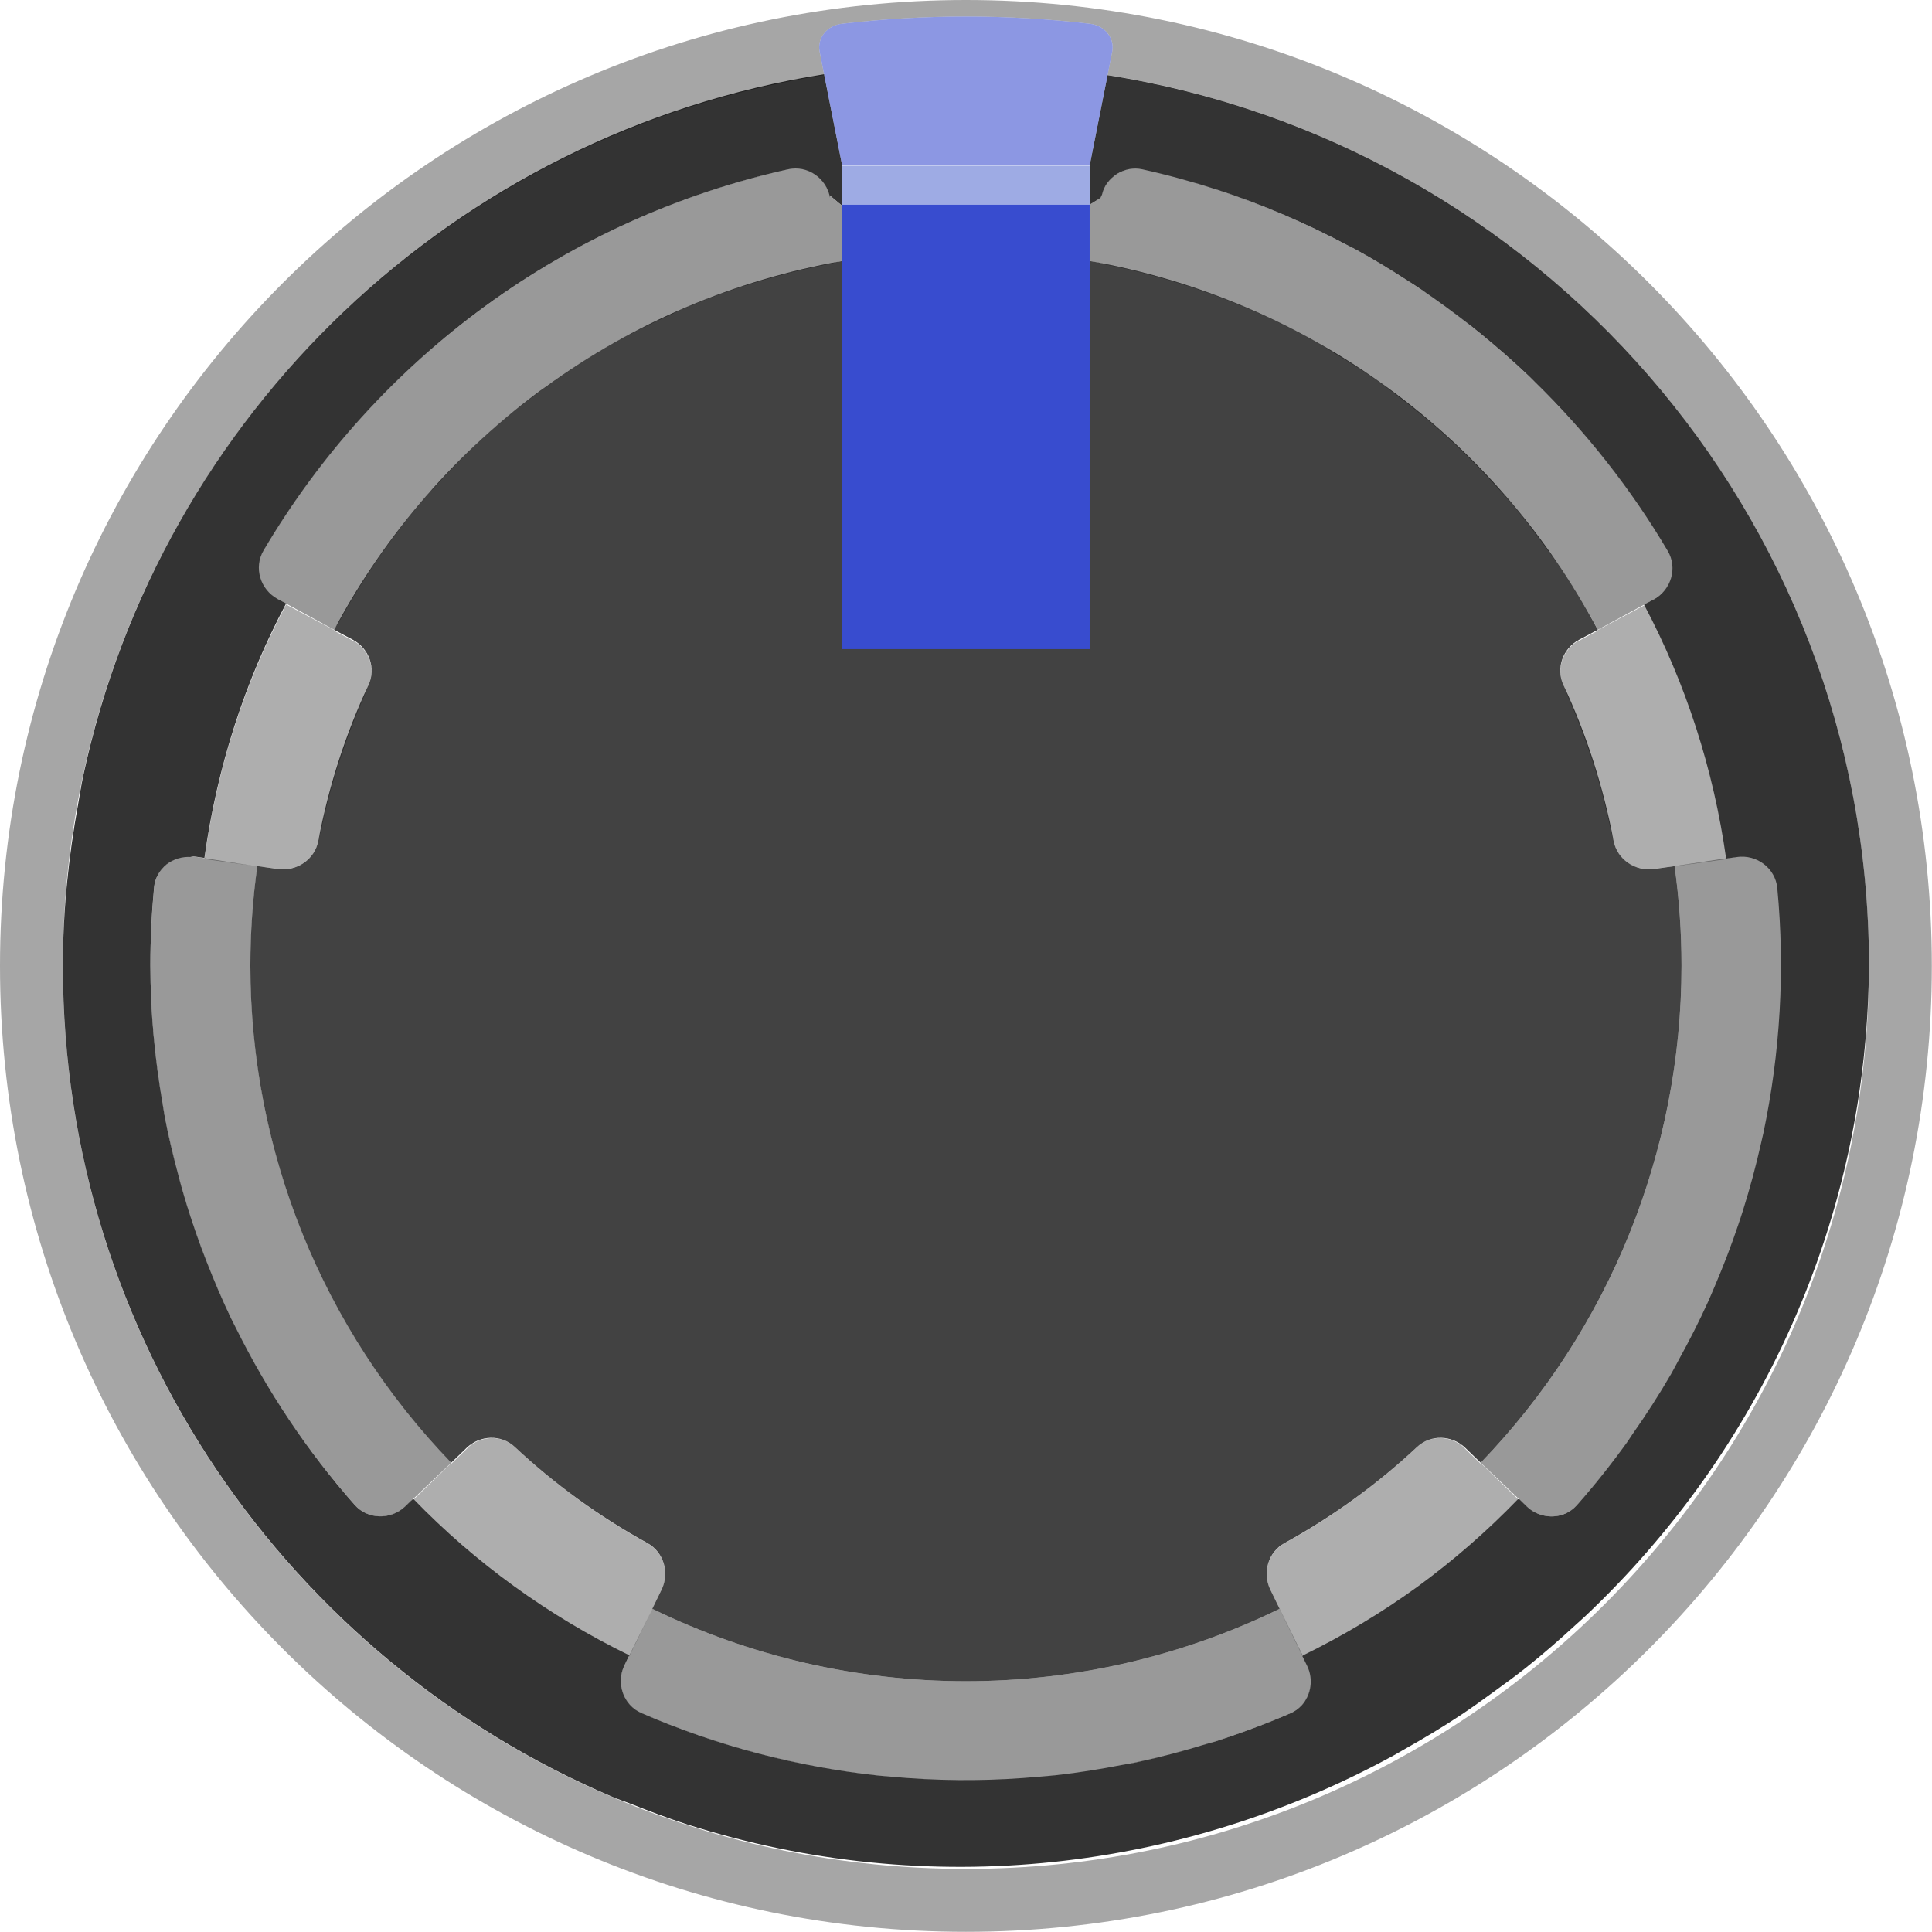
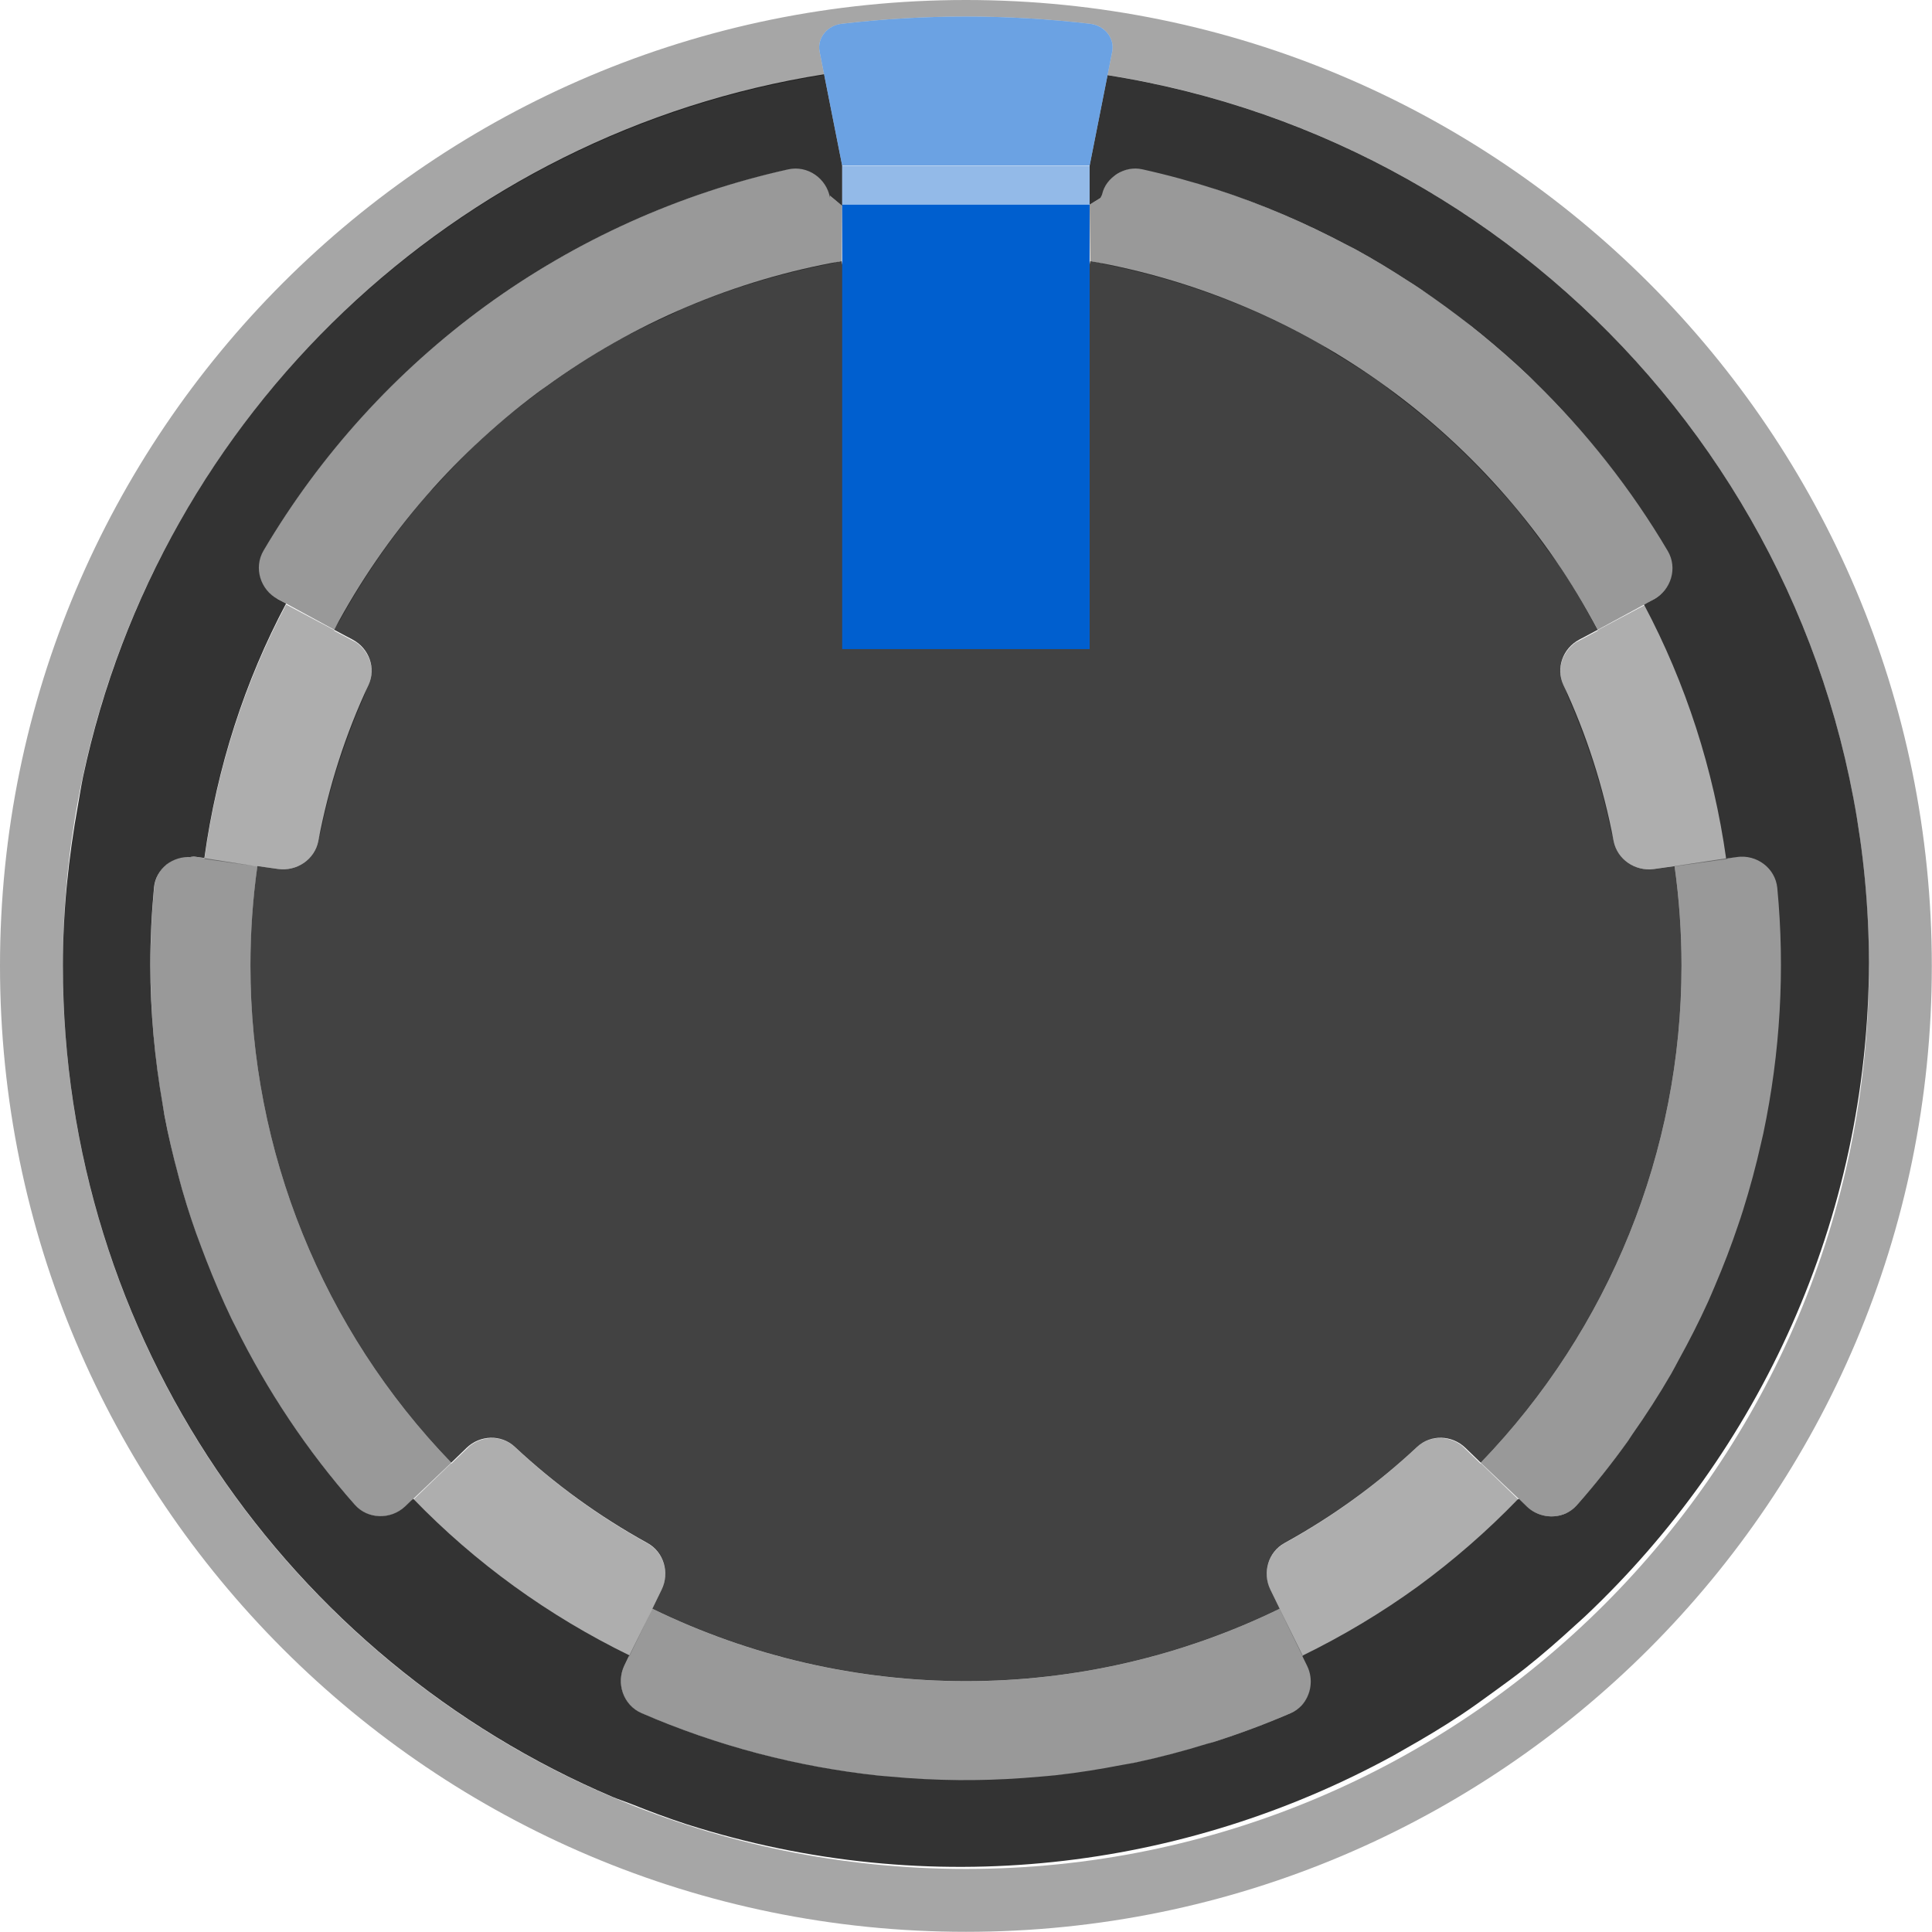
<svg xmlns="http://www.w3.org/2000/svg" version="1.0" id="svg15246" x="0px" y="0px" width="43.344px" height="43.348px" viewBox="0 0 43.344 43.348" enable-background="new 0 0 43.344 43.348" xml:space="preserve">
  <g>
    <g>
      <g>
-         <path fill="#424242" d="M37.728,21.667c0-0.747-0.052-1.494-0.156-2.234l-0.462,0.065     c-0.421,0.059-0.826-0.215-0.906-0.632c-0.233-1.226-0.612-2.399-1.126-3.497     c-0.176-0.375-0.012-0.822,0.353-1.016l0.418-0.222c-1.145-2.153-2.766-4.018-4.739-5.451     s-4.247-2.399-6.649-2.822l-0.084,0.474c-0.073,0.413-0.455,0.701-0.871,0.647     c-0.601-0.079-1.211-0.124-1.833-0.124c-0.622,0-1.233,0.046-1.833,0.124     c-0.416,0.054-0.798-0.234-0.871-0.647l-0.084-0.474c-2.402,0.423-4.676,1.389-6.649,2.822     c-1.973,1.434-3.594,3.298-4.739,5.451l0.418,0.222c0.365,0.194,0.529,0.641,0.353,1.016     c-0.514,1.098-0.894,2.271-1.126,3.497c-0.079,0.418-0.485,0.691-0.906,0.632l-0.462-0.065     c-0.104,0.74-0.156,1.487-0.156,2.234c0,4.159,1.616,8.16,4.506,11.152l0.345-0.333     c0.299-0.289,0.778-0.306,1.081-0.022c0.895,0.838,1.895,1.562,2.977,2.159     c0.368,0.203,0.501,0.667,0.317,1.044l-0.209,0.429c2.192,1.069,4.599,1.625,7.038,1.625     c2.439,0,4.846-0.556,7.038-1.625l-0.209-0.429c-0.184-0.377-0.051-0.842,0.317-1.044     c1.082-0.596,2.082-1.321,2.977-2.159c0.304-0.284,0.782-0.267,1.081,0.022l0.345,0.333     C36.111,29.827,37.728,25.826,37.728,21.667z" />
+         <path fill="#424242" d="M37.728,21.667c0-0.747-0.052-1.494-0.156-2.234l-0.462,0.065     c-0.421,0.059-0.826-0.215-0.906-0.632c-0.233-1.226-0.612-2.399-1.126-3.497     c-0.176-0.375-0.012-0.822,0.353-1.016l0.418-0.222c-1.145-2.153-2.766-4.018-4.739-5.451     s-4.247-2.399-6.649-2.822l-0.084,0.474c-0.073,0.413-0.455,0.701-0.871,0.647     c-0.601-0.079-1.211-0.124-1.833-0.124c-0.622,0-1.233,0.046-1.833,0.124     c-0.416,0.054-0.798-0.234-0.871-0.647l-0.084-0.474c-2.402,0.423-4.676,1.389-6.649,2.822     c-1.973,1.434-3.594,3.298-4.739,5.451l0.418,0.222c0.365,0.194,0.529,0.641,0.353,1.016     C7.755,16.466,7.376,17.639,7.143,18.865c-0.079,0.418-0.485,0.691-0.906,0.632l-0.462-0.065     c-0.104,0.74-0.156,1.487-0.156,2.234c0,4.159,1.616,8.16,4.506,11.152l0.345-0.333     c0.299-0.289,0.778-0.306,1.081-0.022c0.895,0.838,1.895,1.562,2.977,2.159     c0.368,0.203,0.501,0.667,0.317,1.044l-0.209,0.429c2.192,1.069,4.599,1.625,7.038,1.625     s4.846-0.556,7.038-1.625l-0.209-0.429c-0.184-0.377-0.051-0.842,0.317-1.044     c1.082-0.596,2.082-1.321,2.977-2.159c0.304-0.284,0.782-0.267,1.081,0.022l0.345,0.333     C36.111,29.827,37.728,25.826,37.728,21.667z" />
        <g opacity="0.32">
          <g>
            <path d="M35.077,15.368c0.047,0.1,0.077,0.208,0.122,0.309c0.147,0.333,0.278,0.674,0.401,1.019       c0.081,0.228,0.158,0.456,0.227,0.69c0.12,0.399,0.224,0.805,0.31,1.218       c0.018,0.088,0.049,0.172,0.066,0.261c0.079,0.418,0.485,0.692,0.906,0.632l0.462-0.065       c0,0.002,0,0.005,0.001,0.007l1.188-0.167c-0.282-2.037-0.906-3.964-1.833-5.709       l-1.085,0.577c0.002,0.004,0.005,0.007,0.007,0.011l-0.499,0.265       C35.049,14.632,34.917,15.026,35.077,15.368z" />
          </g>
          <g>
-             <path d="M6.237,19.497c0.421,0.059,0.827-0.215,0.906-0.632c0.017-0.089,0.048-0.172,0.066-0.261       c0.086-0.412,0.19-0.816,0.309-1.215c0.07-0.235,0.148-0.465,0.229-0.695       c0.122-0.345,0.253-0.685,0.4-1.017c0.045-0.101,0.075-0.209,0.122-0.309       c0.16-0.342,0.029-0.736-0.272-0.951l-0.499-0.265c0.002-0.004,0.005-0.007,0.007-0.011       L6.42,13.564c-0.928,1.745-1.552,3.672-1.833,5.709l1.188,0.167       c0-0.002,0-0.005,0.001-0.007L6.237,19.497z" />
+             <path d="M6.237,19.497c0.421,0.059,0.827-0.215,0.906-0.632c0.017-0.089,0.048-0.172,0.066-0.261       c0.086-0.412,0.19-0.816,0.309-1.215c0.07-0.235,0.148-0.465,0.229-0.695       c0.122-0.345,0.253-0.685,0.4-1.017c0.045-0.101,0.075-0.209,0.122-0.309       c0.16-0.342,0.029-0.736-0.272-0.951l-0.499-0.265c0.002-0.004,0.005-0.007,0.007-0.011       l-1.085-0.577c-0.928,1.745-1.552,3.672-1.833,5.709l1.188,0.167       c0-0.002,0-0.005,0.001-0.007L6.237,19.497z" />
          </g>
          <g>
-             <path d="M14.845,35.667c0.18-0.369,0.053-0.817-0.295-1.026c-1.095-0.602-2.103-1.334-3.007-2.182       c-0.283-0.257-0.705-0.25-1.002-0.019l-0.416,0.402c-0.002-0.003-0.005-0.005-0.007-0.008       l-0.85,0.821c1.391,1.438,3.032,2.625,4.849,3.513l0.521-1.069       c-0.001-0-0.002-0.001-0.003-0.001L14.845,35.667z" />
+             <path d="M14.845,35.667c0.18-0.369,0.053-0.817-0.295-1.026c-1.095-0.602-2.103-1.334-3.007-2.182       c-0.283-0.257-0.705-0.25-1.002-0.019l-0.416,0.402c-0.002-0.003-0.005-0.005-0.007-0.008       L9.268,33.654c1.391,1.438,3.032,2.625,4.849,3.513l0.521-1.069       c-0.001-0-0.002-0.001-0.003-0.001L14.845,35.667z" />
          </g>
          <g>
-             <path d="M31.804,32.458c-0.903,0.848-1.912,1.58-3.007,2.182       c-0.349,0.21-0.475,0.658-0.296,1.026l0.209,0.429c-0.001,0-0.002,0.001-0.003,0.001       l0.521,1.069c1.818-0.887,3.458-2.074,4.849-3.512c-0.24-0.232-0.519-0.502-0.85-0.821       c-0.002,0.003-0.005,0.005-0.007,0.008l-0.416-0.402C32.509,32.208,32.087,32.201,31.804,32.458z" />
+             <path d="M31.804,32.458c-0.903,0.848-1.912,1.58-3.007,2.182       c-0.349,0.21-0.475,0.658-0.296,1.026l0.209,0.429c-0.001,0-0.002,0.001-0.003,0.001       l0.521,1.069c1.818-0.887,3.458-2.074,4.849-3.512c-0.24-0.232-0.519-0.502-0.85-0.821       c-0.002,0.003-0.005,0.005-0.007,0.008L32.806,32.439C32.509,32.208,32.087,32.201,31.804,32.458z" />
          </g>
        </g>
        <path opacity="0.4" d="M37.572,19.44" />
        <g>
-           <path opacity="0.4" d="M5.775,19.44c-0.103,0.738-0.155,1.482-0.155,2.227      c0,4.159,1.616,8.16,4.506,11.152L9.095,33.799c-0.32,0.309-0.842,0.301-1.136-0.033      c-2.947-3.336-4.584-7.645-4.584-12.114c0-0.582,0.028-1.164,0.083-1.743      c0.042-0.442,0.457-0.753,0.896-0.691L5.775,19.44z" />
-           <path opacity="0.4" d="M28.711,36.096c-2.192,1.069-4.599,1.625-7.038,1.625      c-2.438,0-4.843-0.555-7.035-1.624l-0.63,1.271c-0.195,0.4-0.026,0.894,0.383,1.071      c2.296,0.996,4.774,1.512,7.283,1.512c2.508,0,4.987-0.516,7.283-1.512      c0.409-0.177,0.578-0.671,0.382-1.071l-0.628-1.272c-0.001,0-0.002,0.001-0.003,0.001" />
+           <path opacity="0.4" d="M5.775,19.44c-0.103,0.738-0.155,1.482-0.155,2.227      c0,4.159,1.616,8.16,4.506,11.152l-1.03,0.98c-0.32,0.309-0.842,0.301-1.136-0.033      c-2.947-3.336-4.584-7.645-4.584-12.114c0-0.582,0.028-1.164,0.083-1.743      c0.042-0.442,0.457-0.753,0.896-0.691L5.775,19.44z" />
+           <path opacity="0.4" d="M28.711,36.096c-2.192,1.069-4.599,1.625-7.038,1.625      c-2.438,0-4.843-0.555-7.035-1.624L14.008,37.368c-0.195,0.4-0.026,0.894,0.383,1.071      c2.296,0.996,4.774,1.512,7.283,1.512c2.508,0,4.987-0.516,7.283-1.512      c0.409-0.177,0.578-0.671,0.382-1.071l-0.628-1.272c-0.001,0-0.002,0.001-0.003,0.001" />
          <path opacity="0.4" d="M33.222,32.819c2.889-2.992,4.506-6.993,4.506-11.152      c0-0.747-0.052-1.494-0.156-2.234l1.422-0.215c0.439-0.062,0.854,0.249,0.896,0.691      c0.055,0.579,0.083,1.161,0.083,1.743c0,4.469-1.637,8.778-4.584,12.114      c-0.295,0.334-0.815,0.343-1.135,0.034L33.222,32.819z" />
-           <path opacity="0.4" d="M10.867,9.798c0.399-0.364,0.821-0.704,1.257-1.027      c0.039-0.029,0.074-0.063,0.113-0.092c0.479-0.348,0.978-0.667,1.49-0.958      c0.444-0.252,0.904-0.474,1.369-0.682c0.064-0.029,0.123-0.065,0.187-0.092      c1.066-0.459,2.181-0.802,3.327-1.025c0.093-0.018,0.182-0.048,0.275-0.065l0.01-1.238      c-0-0.002,0,0.002,0,0l-0.276-0.231c-0.098-0.413-0.501-0.691-0.92-0.598      c-2.444,0.544-4.753,1.583-6.783,3.058c-0.003,0.002-0.005,0.005-0.008,0.006      c-0.002,0.002-0.004,0.003-0.006,0.004c-2.03,1.475-3.733,3.35-5.005,5.506      c-0.218,0.369-0.077,0.839,0.285,1.059l0.044,0.014c0.002,0.001,0.003,0.003,0.005,0.004      l1.266,0.688c0.043-0.081,0.097-0.154,0.142-0.233l0,0      c0.567-1.025,1.241-1.983,2.01-2.858c0.028-0.032,0.061-0.06,0.089-0.092      C10.097,10.547,10.47,10.161,10.867,9.798z" />
-           <path opacity="0.4" d="M37.434,12.354c-0.822-1.392-1.839-2.651-2.992-3.777      c-0.048-0.047-0.094-0.096-0.143-0.142c-0.343-0.327-0.699-0.638-1.067-0.938      c-0.077-0.063-0.153-0.125-0.231-0.187c-0.192-0.152-0.373-0.317-0.572-0.462      c-0.177-0.128-0.367-0.235-0.548-0.357c-0.085-0.057-0.171-0.112-0.257-0.168      c-0.394-0.256-0.793-0.5-1.205-0.724c-0.066-0.036-0.134-0.068-0.2-0.103      c-1.443-0.763-2.974-1.351-4.572-1.707c-0.213-0.047-0.421,0.003-0.588,0.117      c-0.183,0.116-0.321,0.302-0.362,0.532l-0.249,0.154l0.014,1.265      c0.089,0.016,0.177,0.039,0.265,0.056V5.919c1.705,0.331,3.341,0.931,4.848,1.779      c0.123,0.069,0.238,0.15,0.359,0.222c0.346,0.207,0.687,0.422,1.017,0.655      c0.167,0.118,0.326,0.247,0.489,0.372c0.289,0.222,0.573,0.45,0.846,0.691      c0.164,0.145,0.324,0.294,0.482,0.445c0.257,0.246,0.504,0.501,0.744,0.764      c0.144,0.158,0.29,0.315,0.428,0.478c0.247,0.293,0.478,0.599,0.704,0.909      c0.107,0.147,0.221,0.289,0.324,0.441c0.317,0.469,0.615,0.952,0.882,1.454h0h0      l1.252-0.678c0.004-0.002,0.006-0.006,0.009-0.008l0.005-0.003      C37.507,13.233,37.66,12.736,37.434,12.354z" />
+           <path opacity="0.4" d="M10.867,9.798c0.399-0.364,0.821-0.704,1.257-1.027      c0.039-0.029,0.074-0.063,0.113-0.092c0.479-0.348,0.978-0.667,1.49-0.958      c0.444-0.252,0.904-0.474,1.369-0.682c0.064-0.029,0.123-0.065,0.187-0.092      c1.066-0.459,2.181-0.802,3.327-1.025c0.093-0.018,0.182-0.048,0.275-0.065L18.896,4.618      c-0-0.002,0,0.002,0,0l-0.276-0.231c-0.098-0.413-0.501-0.691-0.92-0.598      c-2.444,0.544-4.753,1.583-6.783,3.058c-0.003,0.002-0.005,0.005-0.008,0.006      c-0.002,0.002-0.004,0.003-0.006,0.004c-2.03,1.475-3.733,3.35-5.005,5.506      c-0.218,0.369-0.077,0.839,0.285,1.059l0.044,0.014c0.002,0.001,0.003,0.003,0.005,0.004      l1.266,0.688c0.043-0.081,0.097-0.154,0.142-0.233l0,0      c0.567-1.025,1.241-1.983,2.01-2.858c0.028-0.032,0.061-0.06,0.089-0.092      C10.097,10.547,10.47,10.161,10.867,9.798z" />
+           <path opacity="0.4" d="M37.434,12.354c-0.822-1.392-1.839-2.651-2.992-3.777      c-0.048-0.047-0.094-0.096-0.143-0.142c-0.343-0.327-0.699-0.638-1.067-0.938      c-0.077-0.063-0.153-0.125-0.231-0.187c-0.192-0.152-0.373-0.317-0.572-0.462      c-0.177-0.128-0.367-0.235-0.548-0.357c-0.085-0.057-0.171-0.112-0.257-0.168      c-0.394-0.256-0.793-0.5-1.205-0.724c-0.066-0.036-0.134-0.068-0.2-0.103      c-1.443-0.763-2.974-1.351-4.572-1.707c-0.213-0.047-0.421,0.003-0.588,0.117      c-0.183,0.116-0.321,0.302-0.362,0.532l-0.249,0.154l0.014,1.265      c0.089,0.016,0.177,0.039,0.265,0.056v0.006c1.705,0.331,3.341,0.931,4.848,1.779      c0.123,0.069,0.238,0.15,0.359,0.222c0.346,0.207,0.687,0.422,1.017,0.655      c0.167,0.118,0.326,0.247,0.489,0.372c0.289,0.222,0.573,0.45,0.846,0.691      c0.164,0.145,0.324,0.294,0.482,0.445c0.257,0.246,0.504,0.501,0.744,0.764      c0.144,0.158,0.29,0.315,0.428,0.478c0.247,0.293,0.478,0.599,0.704,0.909      c0.107,0.147,0.221,0.289,0.324,0.441c0.317,0.469,0.615,0.952,0.882,1.454h0h0      l1.252-0.678c0.004-0.002,0.006-0.006,0.009-0.008l0.005-0.003      C37.507,13.233,37.66,12.736,37.434,12.354z" />
        </g>
-         <path fill="#333333" d="M24.85,1.686l-0.402,2.03v0.625l-0,0.251l0.249-0.154l0,0     c0.005-0.028,0.023-0.05,0.03-0.077l0,0c0.048-0.203,0.171-0.345,0.332-0.455     c0.165-0.105,0.366-0.153,0.572-0.107c0.568,0.126,1.13,0.28,1.684,0.459     c1.009,0.328,1.978,0.747,2.903,1.237c0.067,0.036,0.135,0.067,0.202,0.104     c0.412,0.225,0.811,0.469,1.203,0.724c0.087,0.056,0.174,0.111,0.259,0.169     c0.383,0.259,0.756,0.532,1.119,0.818c0.078,0.062,0.155,0.124,0.232,0.187     c0.367,0.3,0.724,0.611,1.067,0.938c0.049,0.046,0.095,0.095,0.143,0.142     c1.146,1.119,2.152,2.388,2.977,3.786c0.224,0.38,0.076,0.87-0.309,1.082l-0.183,0.097     c0,0.001,0.001,0.001,0.001,0.002c-0.014,0.007-0.028,0.015-0.042,0.022     c0.938,1.768,1.56,3.695,1.842,5.698l0.247-0.035c0.441-0.062,0.858,0.251,0.901,0.695     c0.176,1.842,0.067,3.697-0.313,5.503c-0.016,0.074-0.035,0.148-0.051,0.222     c-0.114,0.509-0.25,1.013-0.407,1.512c-0.034,0.109-0.07,0.217-0.107,0.325     c-0.156,0.466-0.333,0.923-0.525,1.373c-0.05,0.115-0.097,0.232-0.149,0.346     c-0.203,0.447-0.426,0.884-0.663,1.313c-0.055,0.1-0.106,0.202-0.163,0.301     c-0.271,0.469-0.565,0.925-0.877,1.368c-0.034,0.048-0.063,0.098-0.097,0.146     c-0.358,0.499-0.74,0.98-1.148,1.442c-0.07,0.079-0.154,0.137-0.244,0.18     c-0.285,0.128-0.637,0.076-0.877-0.156c-0.051-0.049-0.118-0.114-0.174-0.169     c-0.004,0.004-0.009,0.008-0.013,0.012l-0.008-0.008c-0.698,0.723-1.454,1.38-2.258,1.968     c-0.807,0.584-1.667,1.099-2.571,1.541l0.005,0.01c-0.005,0.002-0.01,0.005-0.015,0.008     l0.106,0.216c0.146,0.3,0.088,0.652-0.122,0.884c-0.068,0.072-0.149,0.134-0.246,0.176     c-0.566,0.245-1.143,0.46-1.729,0.647c-0.05,0.016-0.102,0.027-0.152,0.042     c-0.524,0.162-1.053,0.302-1.589,0.416c-0.108,0.023-0.217,0.039-0.326,0.06     c-0.485,0.094-0.973,0.172-1.465,0.227c-0.123,0.014-0.246,0.023-0.369,0.034     c-0.49,0.044-0.982,0.071-1.475,0.076c-0.112,0.001-0.224,0.002-0.337,0.001     c-0.525-0.005-1.049-0.031-1.569-0.081c-0.074-0.007-0.149-0.012-0.223-0.019     c-1.836-0.197-3.634-0.667-5.332-1.404c-0.409-0.177-0.578-0.671-0.383-1.072l0.109-0.224     c-1.818-0.887-3.458-2.074-4.849-3.513L9.234,33.664c-0.001-0.001-0.001-0.001-0.002-0.002     l-0.147,0.142c-0.321,0.301-0.835,0.292-1.127-0.039c-1.074-1.216-1.969-2.564-2.679-3.999     c-0.03-0.061-0.063-0.121-0.092-0.183c-0.205-0.427-0.39-0.863-0.562-1.304     c-0.036-0.093-0.072-0.185-0.106-0.278c-0.16-0.433-0.305-0.872-0.432-1.317     c-0.029-0.099-0.054-0.2-0.081-0.299c-0.121-0.451-0.23-0.906-0.316-1.367     c-0.014-0.075-0.024-0.151-0.037-0.226c-0.18-1.031-0.279-2.082-0.279-3.142     c0-0.582,0.028-1.164,0.083-1.743c0.02-0.21,0.128-0.386,0.279-0.511     c0.154-0.119,0.353-0.184,0.56-0.167l-0.025-0.008c0.028,0.001,0.054-0.009,0.083-0.005     l0.233,0.033c0.282-2.037,0.906-3.963,1.833-5.709l-0.188-0.1     c-0.392-0.208-0.545-0.705-0.319-1.088c1.27-2.153,2.971-4.026,4.997-5.5     c2.028-1.473,4.335-2.511,6.777-3.054c0.434-0.096,0.859,0.202,0.936,0.64l-0.003-0.052     l0.276,0.231v-0.277v-0.625L18.49,1.666C10.208,2.976,3.596,9.293,1.863,17.427     c-0.042,0.205-0.075,0.413-0.111,0.62c-0.213,1.176-0.341,2.382-0.341,3.62     c0,8.38,5.088,15.57,12.343,18.655c0.13,0.054,0.267,0.098,0.399,0.15     c0.41,0.164,0.825,0.319,1.248,0.457c5.488,1.749,11.169,1.026,15.86-1.538     c0.083-0.045,0.163-0.094,0.245-0.14c0.435-0.245,0.863-0.5,1.279-0.777     c0.247-0.163,0.484-0.338,0.724-0.511c0.241-0.176,0.483-0.349,0.717-0.536     c0.39-0.309,0.762-0.635,1.128-0.971c0.071-0.066,0.145-0.128,0.215-0.195     c3.898-3.681,6.347-8.878,6.365-14.659C41.901,11.525,34.505,3.211,24.85,1.686z" />
+         <path fill="#333333" d="M24.85,1.686l-0.402,2.03v0.625l-0,0.251l0.249-0.154l0,0     c0.005-0.028,0.023-0.05,0.03-0.077l0,0c0.048-0.203,0.171-0.345,0.332-0.455     c0.165-0.105,0.366-0.153,0.572-0.107c0.568,0.126,1.13,0.28,1.684,0.459     c1.009,0.328,1.978,0.747,2.903,1.237c0.067,0.036,0.135,0.067,0.202,0.104     c0.412,0.225,0.811,0.469,1.203,0.724c0.087,0.056,0.174,0.111,0.259,0.169     c0.383,0.259,0.756,0.532,1.119,0.818c0.078,0.062,0.155,0.124,0.232,0.187     c0.367,0.3,0.724,0.611,1.067,0.938c0.049,0.046,0.095,0.095,0.143,0.142     c1.146,1.119,2.152,2.388,2.977,3.786c0.224,0.38,0.076,0.87-0.309,1.082l-0.183,0.097     c0,0.001,0.001,0.001,0.001,0.002c-0.014,0.007-0.028,0.015-0.042,0.022     c0.938,1.768,1.56,3.695,1.842,5.698l0.247-0.035c0.441-0.062,0.858,0.251,0.901,0.695     c0.176,1.842,0.067,3.697-0.313,5.503c-0.016,0.074-0.035,0.148-0.051,0.222     c-0.114,0.509-0.25,1.013-0.407,1.512c-0.034,0.109-0.07,0.217-0.107,0.325     c-0.156,0.466-0.333,0.923-0.525,1.373c-0.05,0.115-0.097,0.232-0.149,0.346     c-0.203,0.447-0.426,0.884-0.663,1.313c-0.055,0.1-0.106,0.202-0.163,0.301     c-0.271,0.469-0.565,0.925-0.877,1.368c-0.034,0.048-0.063,0.098-0.097,0.146     c-0.358,0.499-0.74,0.98-1.148,1.442c-0.07,0.079-0.154,0.137-0.244,0.18     c-0.285,0.128-0.637,0.076-0.877-0.156c-0.051-0.049-0.118-0.114-0.174-0.169     c-0.004,0.004-0.009,0.008-0.013,0.012l-0.008-0.008c-0.698,0.723-1.454,1.38-2.258,1.968     c-0.807,0.584-1.667,1.099-2.571,1.541l0.005,0.01c-0.005,0.002-0.01,0.005-0.015,0.008     l0.106,0.216c0.146,0.3,0.088,0.652-0.122,0.884c-0.068,0.072-0.149,0.134-0.246,0.176     c-0.566,0.245-1.143,0.46-1.729,0.647c-0.05,0.016-0.102,0.027-0.152,0.042     c-0.524,0.162-1.053,0.302-1.589,0.416c-0.108,0.023-0.217,0.039-0.326,0.06     c-0.485,0.094-0.973,0.172-1.465,0.227c-0.123,0.014-0.246,0.023-0.369,0.034     c-0.49,0.044-0.982,0.071-1.475,0.076c-0.112,0.001-0.224,0.002-0.337,0.001     c-0.525-0.005-1.049-0.031-1.569-0.081c-0.074-0.007-0.149-0.012-0.223-0.019     c-1.836-0.197-3.634-0.667-5.332-1.404c-0.409-0.177-0.578-0.671-0.383-1.072l0.109-0.224     c-1.818-0.887-3.458-2.074-4.849-3.513l-0.034,0.033c-0.001-0.001-0.001-0.001-0.002-0.002     l-0.147,0.142c-0.321,0.301-0.835,0.292-1.127-0.039c-1.074-1.216-1.969-2.564-2.679-3.999     c-0.03-0.061-0.063-0.121-0.092-0.183c-0.205-0.427-0.39-0.863-0.562-1.304     c-0.036-0.093-0.072-0.185-0.106-0.278C4.358,27.57,4.214,27.131,4.086,26.686     c-0.029-0.099-0.054-0.2-0.081-0.299c-0.121-0.451-0.23-0.906-0.316-1.367     c-0.014-0.075-0.024-0.151-0.037-0.226c-0.18-1.031-0.279-2.082-0.279-3.142     c0-0.582,0.028-1.164,0.083-1.743c0.02-0.21,0.128-0.386,0.279-0.511     c0.154-0.119,0.353-0.184,0.56-0.167l-0.025-0.008c0.028,0.001,0.054-0.009,0.083-0.005     l0.233,0.033c0.282-2.037,0.906-3.963,1.833-5.709L6.232,13.442     c-0.392-0.208-0.545-0.705-0.319-1.088c1.27-2.153,2.971-4.026,4.997-5.5     c2.028-1.473,4.335-2.511,6.777-3.054c0.434-0.096,0.859,0.202,0.936,0.64L18.62,4.388     l0.276,0.231v-0.277v-0.625l-0.406-2.05C10.208,2.976,3.596,9.293,1.863,17.427     c-0.042,0.205-0.075,0.413-0.111,0.62c-0.213,1.176-0.341,2.382-0.341,3.62     c0,8.38,5.088,15.57,12.343,18.655c0.13,0.054,0.267,0.098,0.399,0.15     c0.41,0.164,0.825,0.319,1.248,0.457c5.488,1.749,11.169,1.026,15.86-1.538     c0.083-0.045,0.163-0.094,0.245-0.14c0.435-0.245,0.863-0.5,1.279-0.777     c0.247-0.163,0.484-0.338,0.724-0.511c0.241-0.176,0.483-0.349,0.717-0.536     c0.39-0.309,0.762-0.635,1.128-0.971c0.071-0.066,0.145-0.128,0.215-0.195     c3.898-3.681,6.347-8.878,6.365-14.659C41.901,11.525,34.505,3.211,24.85,1.686z" />
      </g>
-       <path opacity="0.35" d="M21.672,0c-11.969,0-21.672,9.703-21.672,21.672    c0,11.969,9.703,21.672,21.672,21.672c11.969,0,21.672-9.703,21.672-21.672    C43.344,9.703,33.641,0,21.672,0z M21.672,41.933c-11.19,0-20.261-9.071-20.261-20.261    c0-10.106,7.407-18.459,17.083-19.987l-0.105-0.529c-0.029-0.146,0.011-0.297,0.109-0.416    c0.094-0.115,0.231-0.187,0.385-0.206c0.919-0.108,1.857-0.163,2.789-0.163    c0.931,0,1.87,0.055,2.789,0.163C24.615,0.552,24.752,0.625,24.846,0.739    c0.098,0.119,0.138,0.271,0.109,0.416l-0.105,0.529c9.676,1.529,17.083,9.882,17.083,19.987    C41.933,32.862,32.862,41.933,21.672,41.933z" />
+       <path opacity="0.35" d="M21.672,0C9.703,0,0,9.703,0,21.672c0,11.969,9.703,21.672,21.672,21.672    c11.969,0,21.672-9.703,21.672-21.672C43.344,9.703,33.641,0,21.672,0z M21.672,41.933    c-11.19,0-20.261-9.071-20.261-20.261c0-10.106,7.407-18.459,17.083-19.987l-0.105-0.529    c-0.029-0.146,0.011-0.297,0.109-0.416c0.094-0.115,0.231-0.187,0.385-0.206    c0.919-0.108,1.857-0.163,2.789-0.163c0.931,0,1.87,0.055,2.789,0.163    c0.154,0.018,0.291,0.091,0.385,0.206c0.098,0.119,0.138,0.271,0.109,0.416L24.85,1.684    c9.676,1.529,17.083,9.882,17.083,19.987C41.933,32.862,32.862,41.933,21.672,41.933z" />
    </g>
    <g>
-       <rect x="18.896" y="4.592" fill="#384CCF" width="5.552" height="9.972" />
-       <path opacity="0.58" fill="#384CCF" d="M24.955,1.156c0.029-0.145-0.011-0.297-0.109-0.416    c-0.094-0.114-0.231-0.187-0.385-0.206c-0.92-0.108-1.858-0.163-2.789-0.163    c-0.931,0-1.87,0.055-2.789,0.163C18.729,0.552,18.592,0.625,18.498,0.739    c-0.098,0.119-0.138,0.271-0.109,0.416l0.507,2.561V3.711l5.552,0v0.005L24.955,1.156z" />
-       <rect x="18.896" y="3.717" opacity="0.58" fill="#586FD1" width="5.552" height="0.876" />
+       <rect x="18.896" y="4.592" fill="#005FCF" width="5.552" height="9.972" />
+       <path opacity="0.58" fill="#005FCF" d="M24.955,1.156c0.029-0.145-0.011-0.297-0.109-0.416    c-0.094-0.114-0.231-0.187-0.385-0.206c-0.92-0.108-1.858-0.163-2.789-0.163    c-0.931,0-1.87,0.055-2.789,0.163c-0.154,0.018-0.291,0.091-0.385,0.206    c-0.098,0.119-0.138,0.271-0.109,0.416l0.507,2.561V3.711l5.552,0v0.005L24.955,1.156z" />
+       <rect x="18.896" y="3.717" opacity="0.48" fill="#1D6FCF" width="5.552" height="0.876" />
    </g>
  </g>
</svg>
